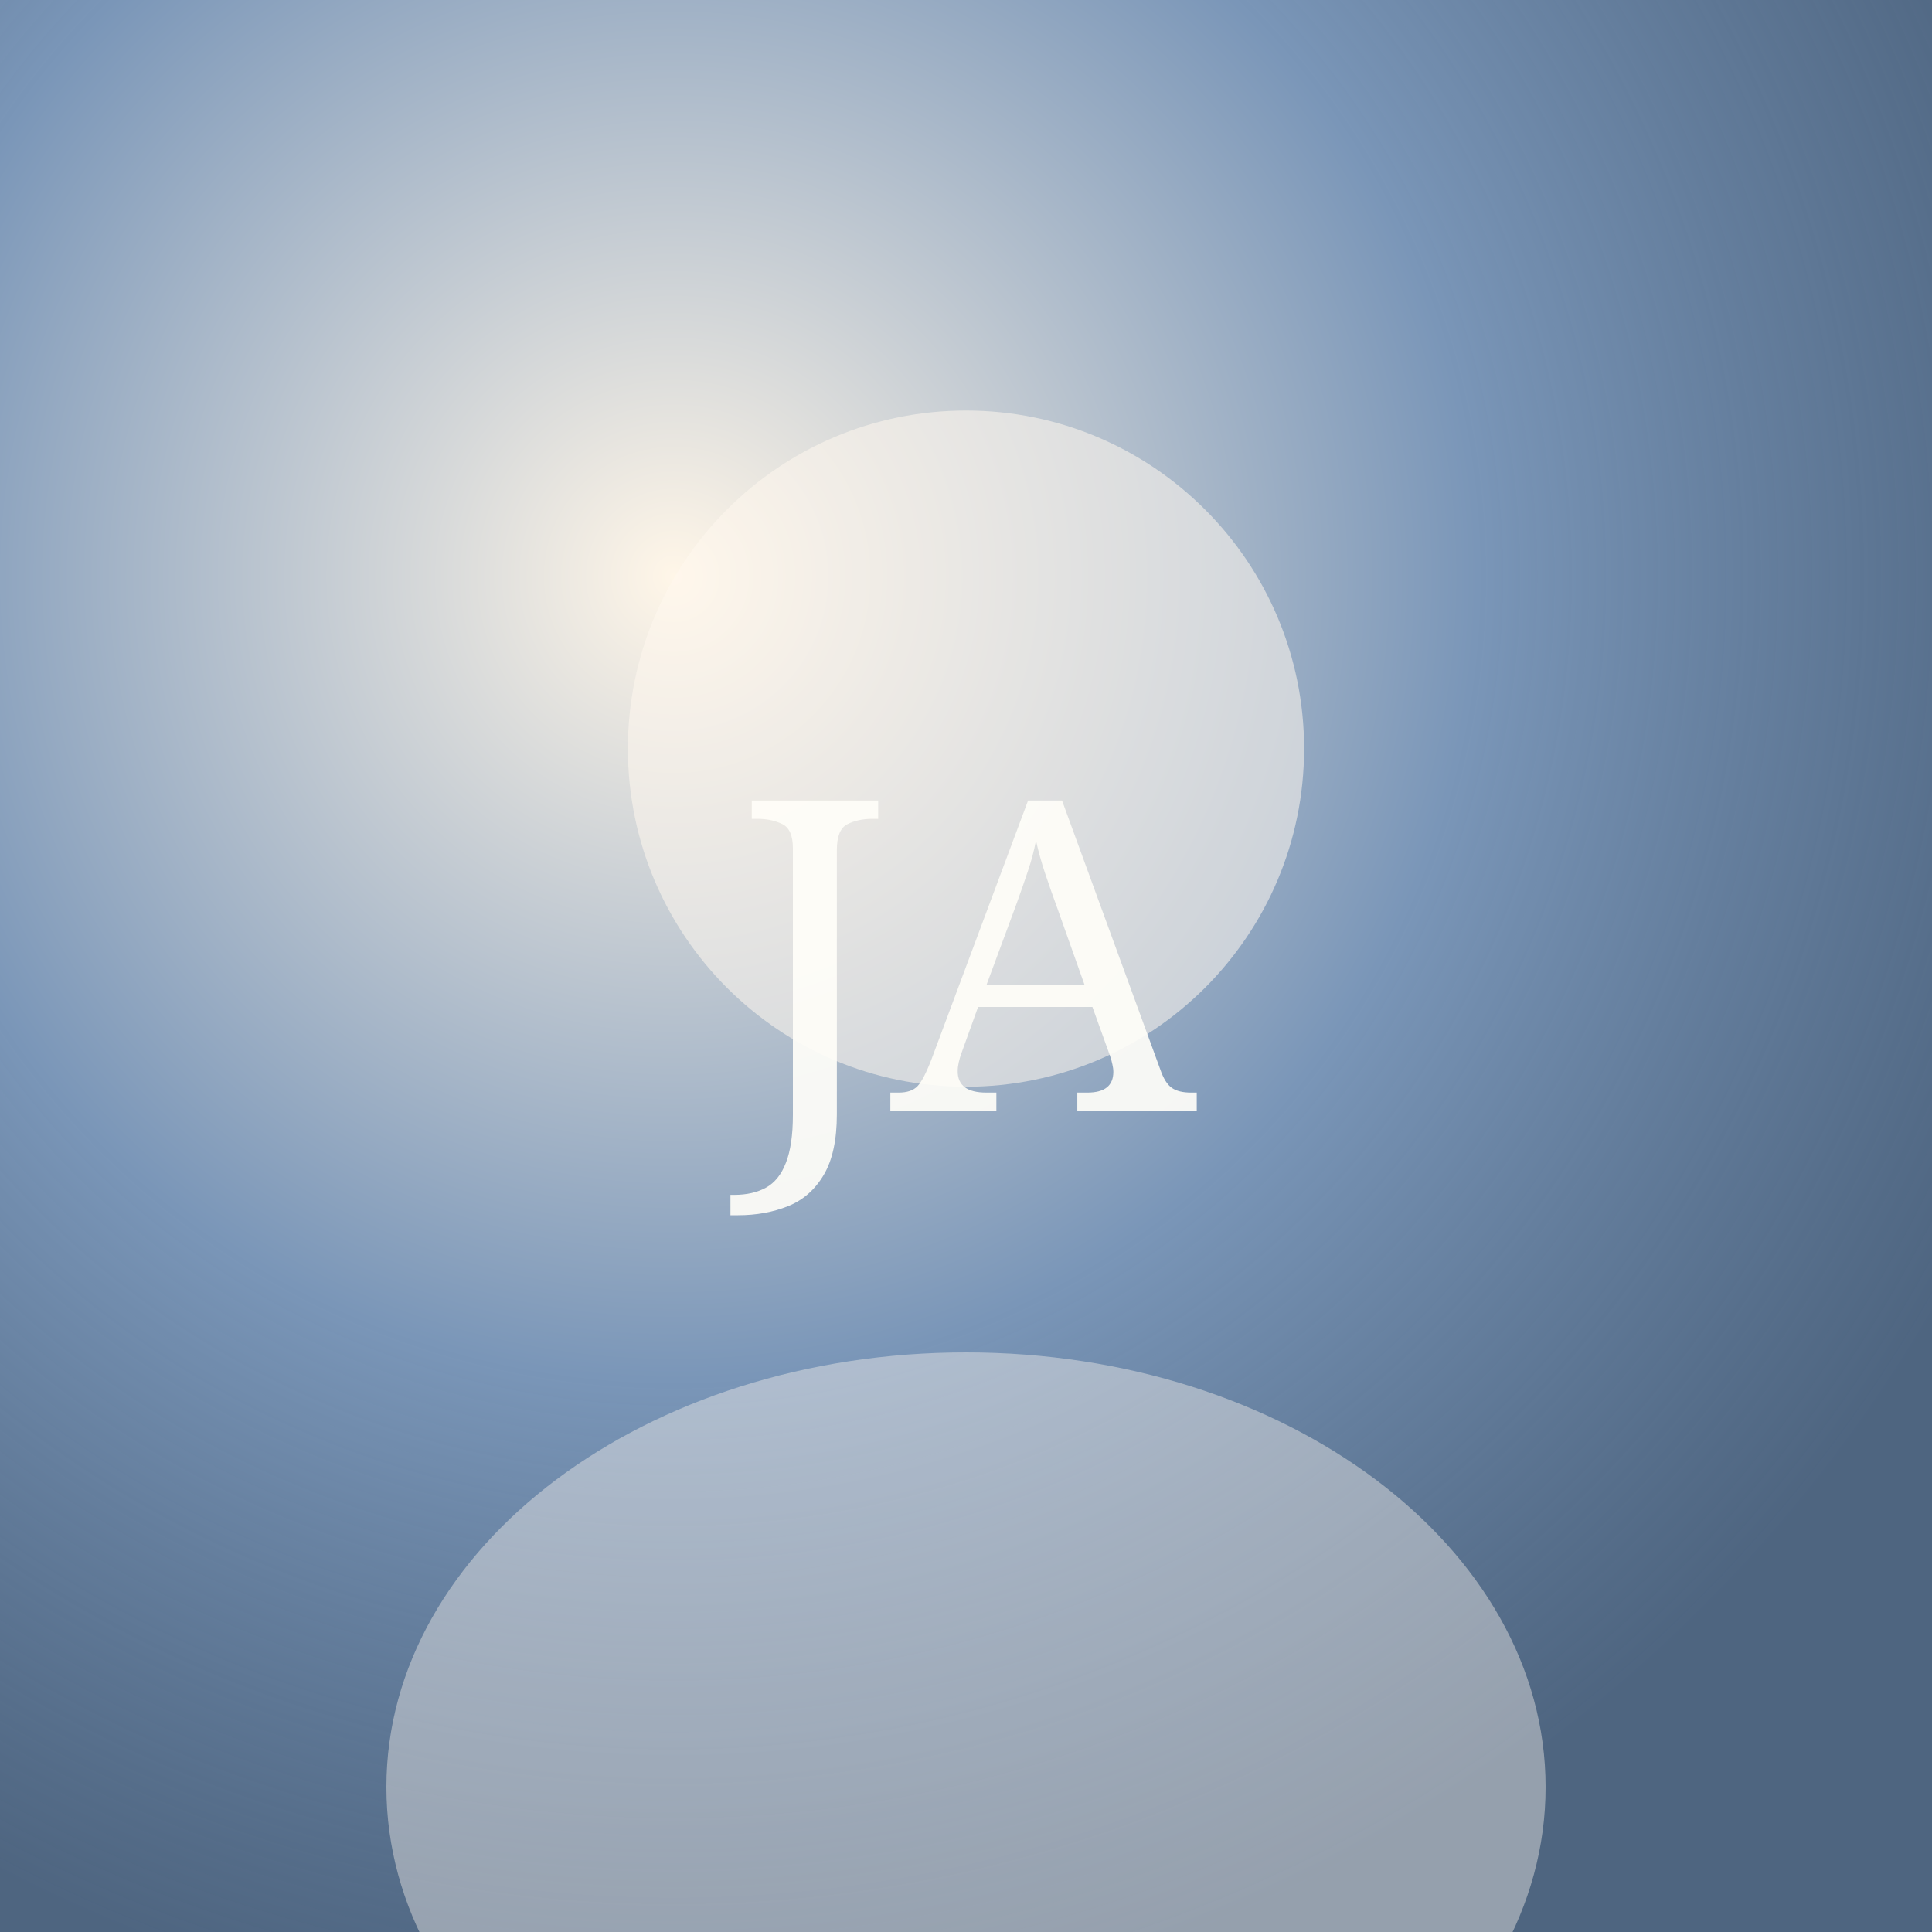
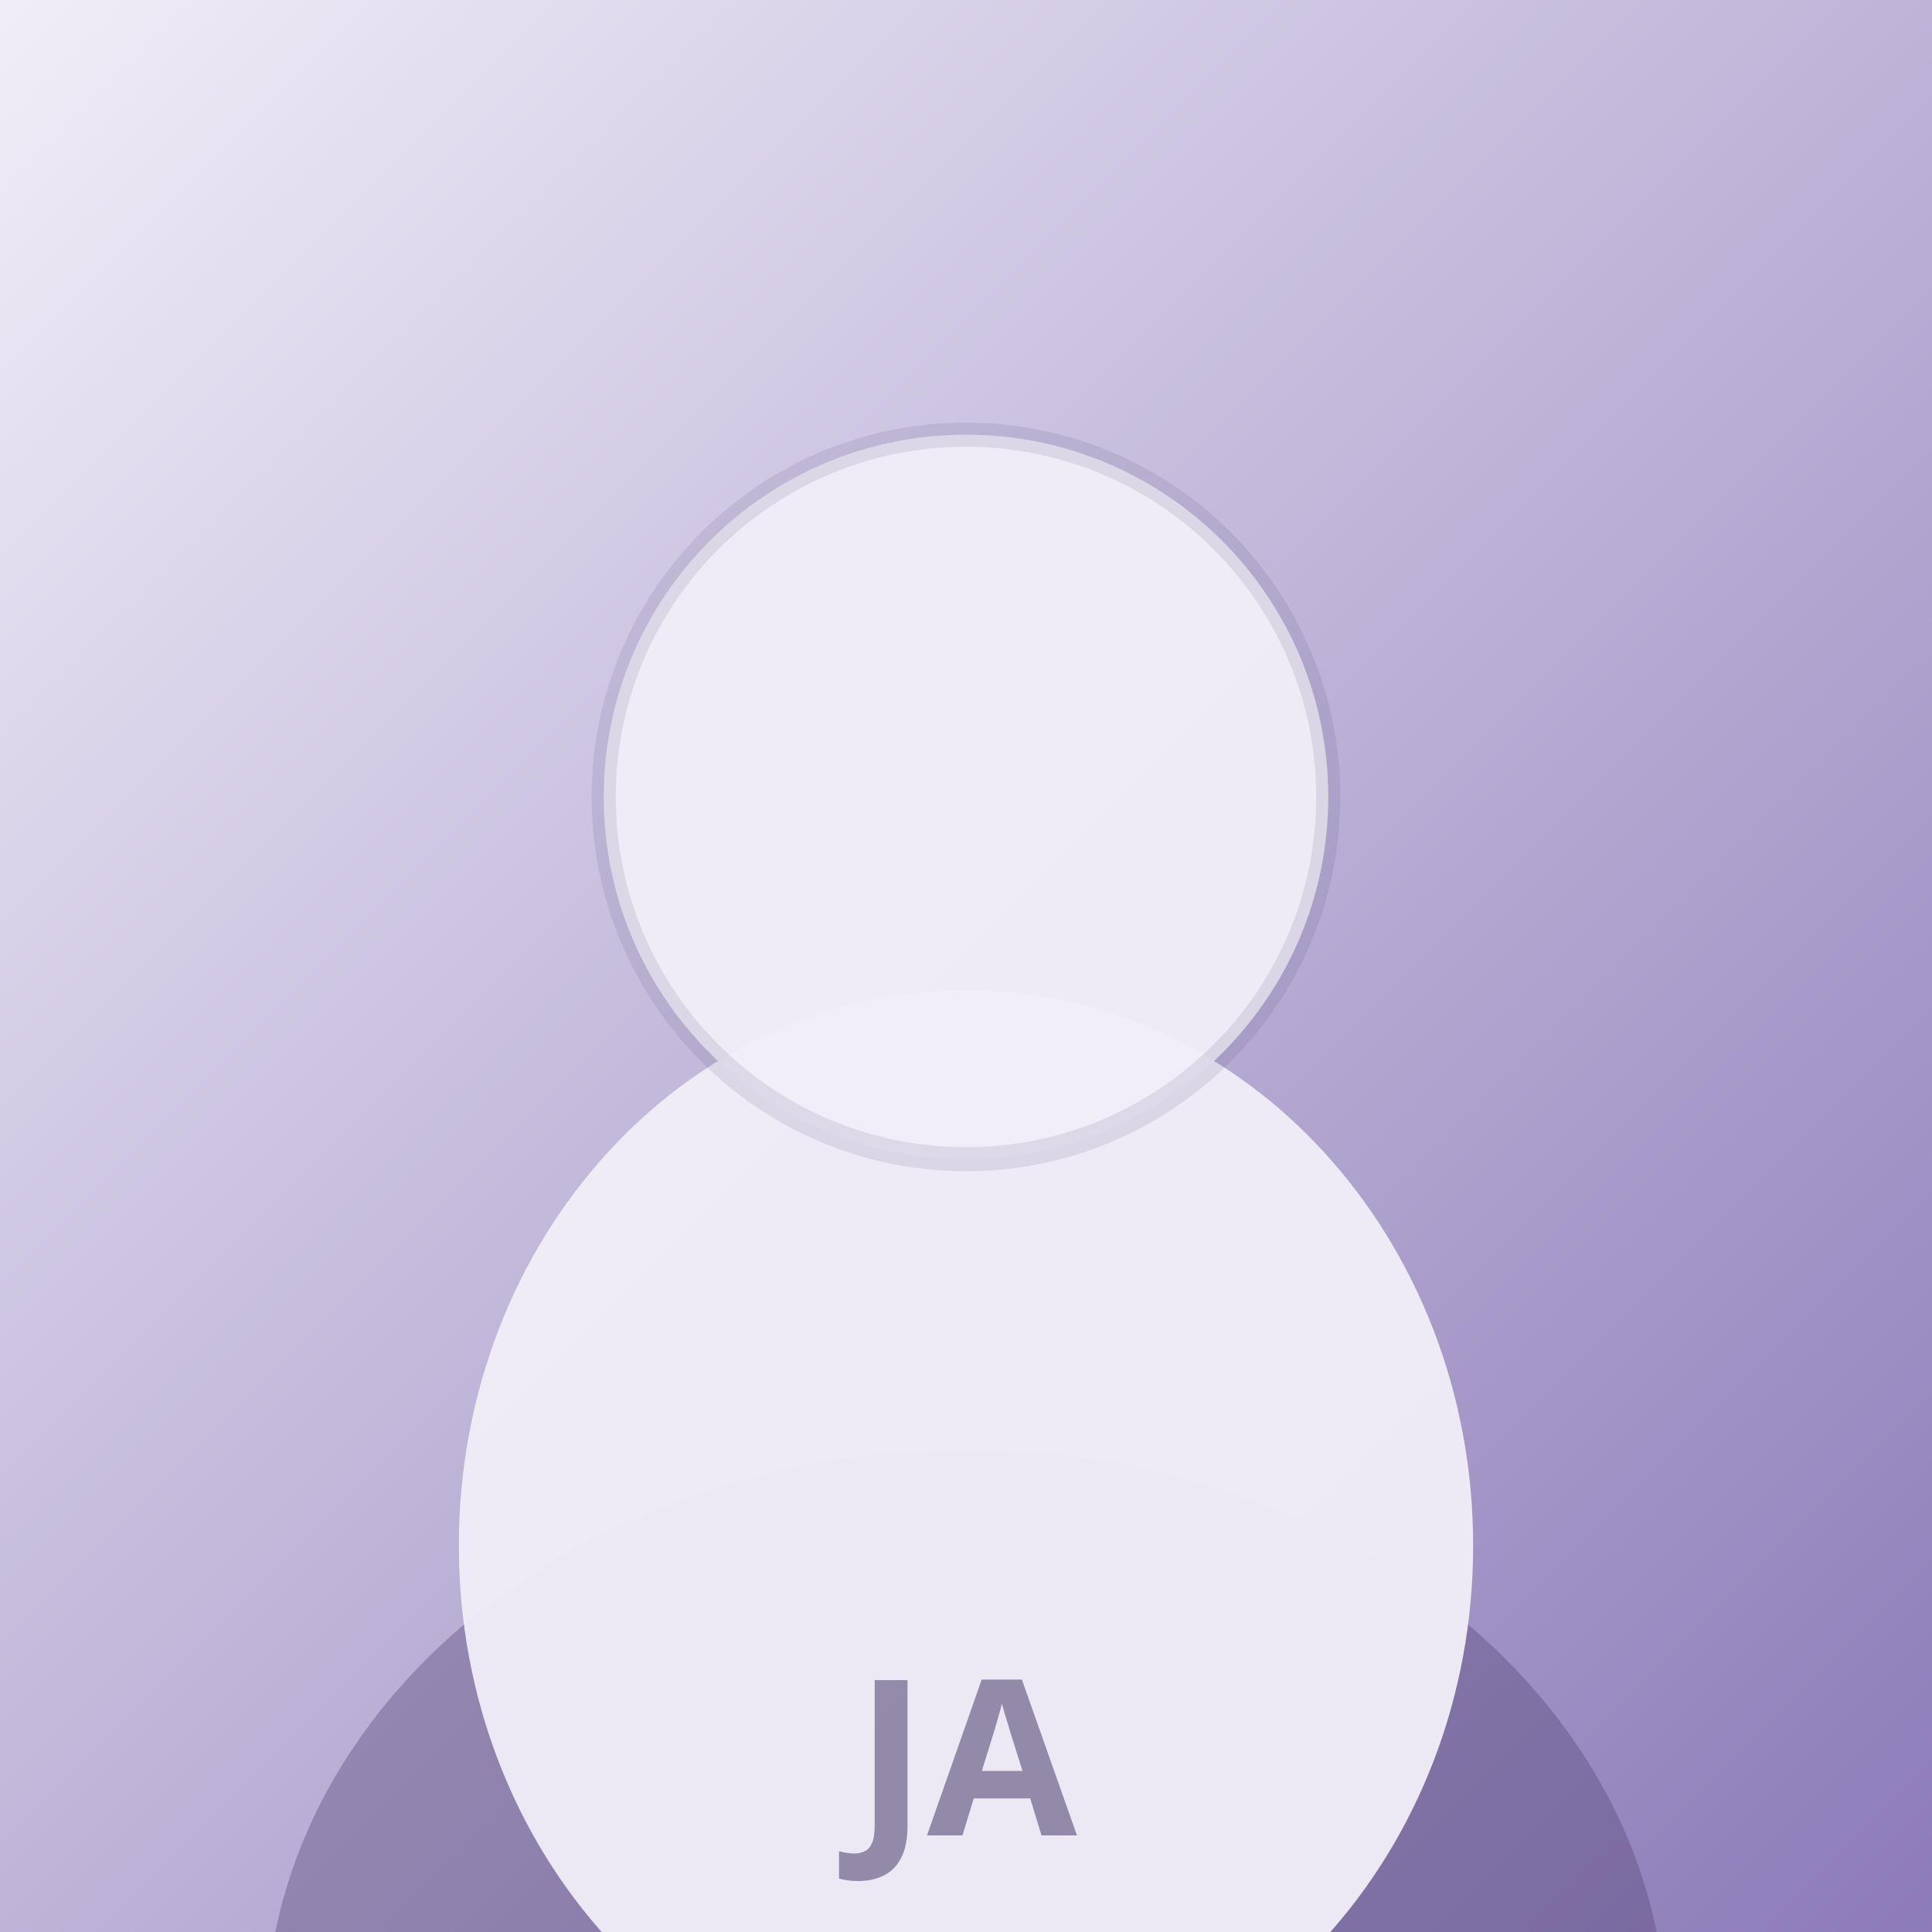
<svg xmlns="http://www.w3.org/2000/svg" viewBox="0 0 160 160" width="160" height="160">
  <defs>
-     <radialGradient id="g" cx="35%" cy="30%" r="75%">
-       <stop offset="0%" stop-color="#fff6e8" />
-       <stop offset="55%" stop-color="#7a96b8" />
-       <stop offset="100%" stop-color="#2f4a6a" stop-opacity="0.85" />
-     </radialGradient>
+     <linearGradient id="bg" x1="0" y1="0" x2="1" y2="1">
+       <stop offset="0%" stop-color="#f1eef8" />
+       <stop offset="100%" stop-color="#8b7ab8" />
+     </linearGradient>
  </defs>
-   <rect width="160" height="160" fill="url(#g)" />
-   <circle cx="80" cy="62" r="28" fill="#fff8ef" opacity="0.55" />
-   <ellipse cx="80" cy="148" rx="48" ry="36" fill="#fff8ef" opacity="0.4" />
-   <text x="80" y="92" text-anchor="middle" font-family="Georgia, serif" font-size="36" fill="#fffef8" opacity="0.92">JA</text>
+   <rect width="160" height="160" fill="url(#bg)" />
+   <ellipse cx="80" cy="168" rx="58" ry="48" fill="#4a3d6e" opacity="0.35" />
+   <circle cx="80" cy="66" r="30" fill="#f1eef8" opacity="0.95" />
+   <ellipse cx="80" cy="128" rx="42" ry="46" fill="#f1eef8" opacity="0.95" />
+   <circle cx="80" cy="66" r="30" fill="none" stroke="#4a3d6e" stroke-opacity="0.12" stroke-width="2" />
+   <text x="80" y="152" text-anchor="middle" font-family="ui-sans-serif, system-ui, sans-serif" font-size="18" font-weight="650" fill="#4a3d6e" opacity="0.55">JA</text>
</svg>
